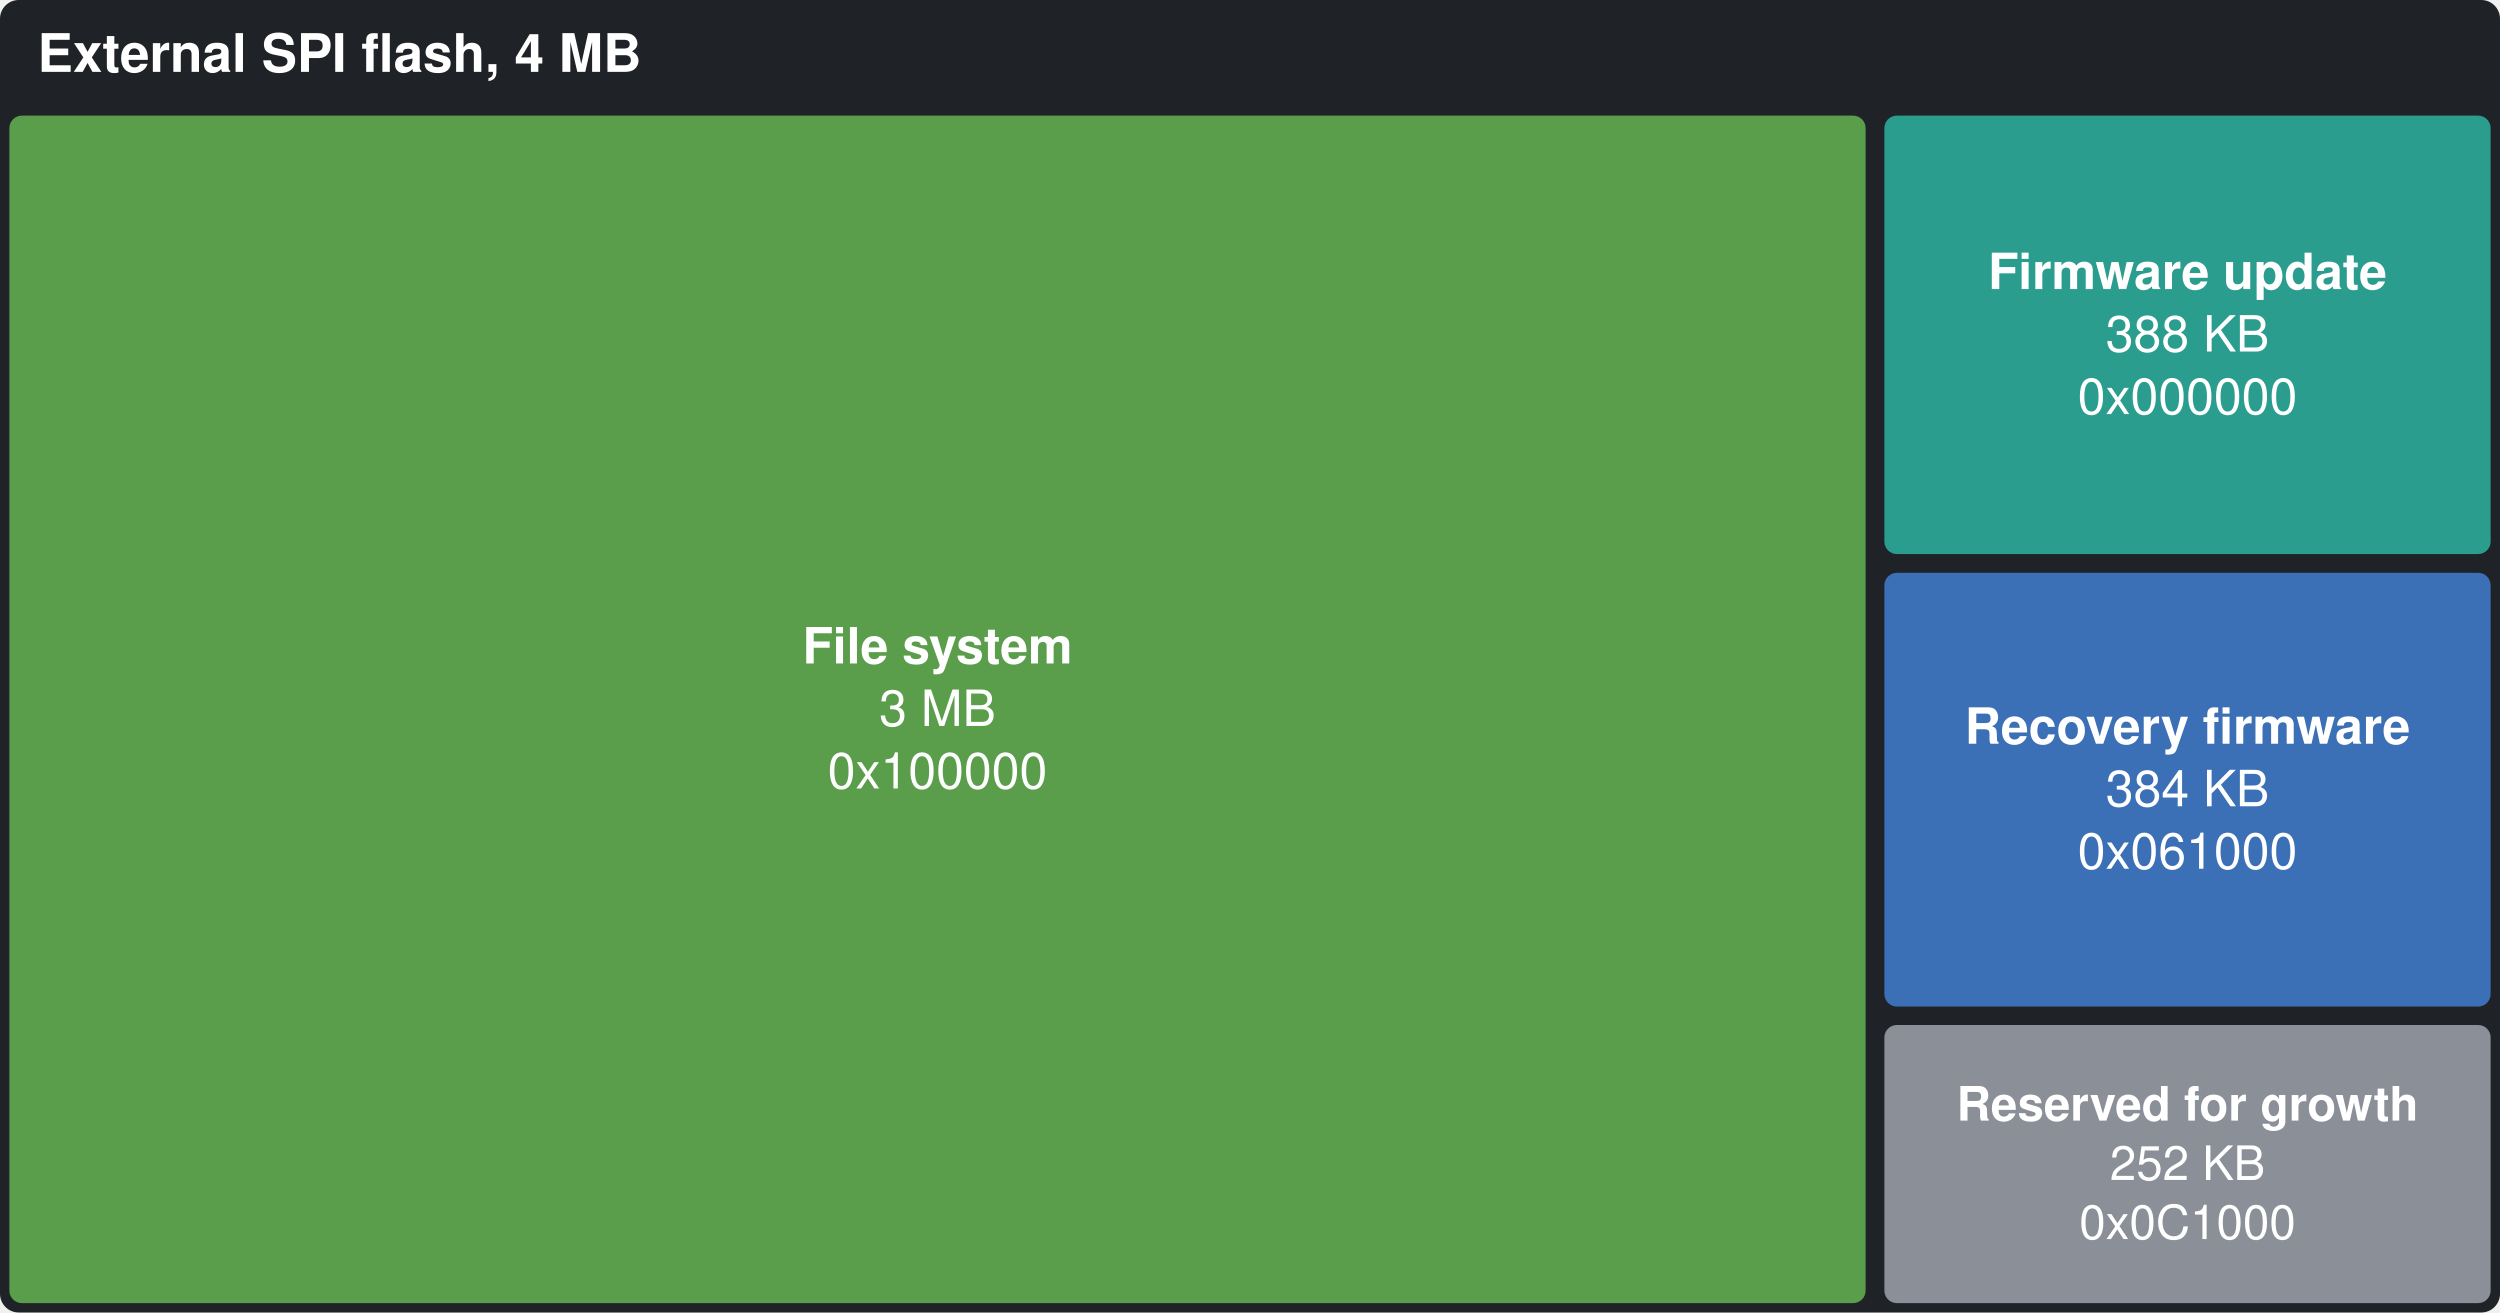
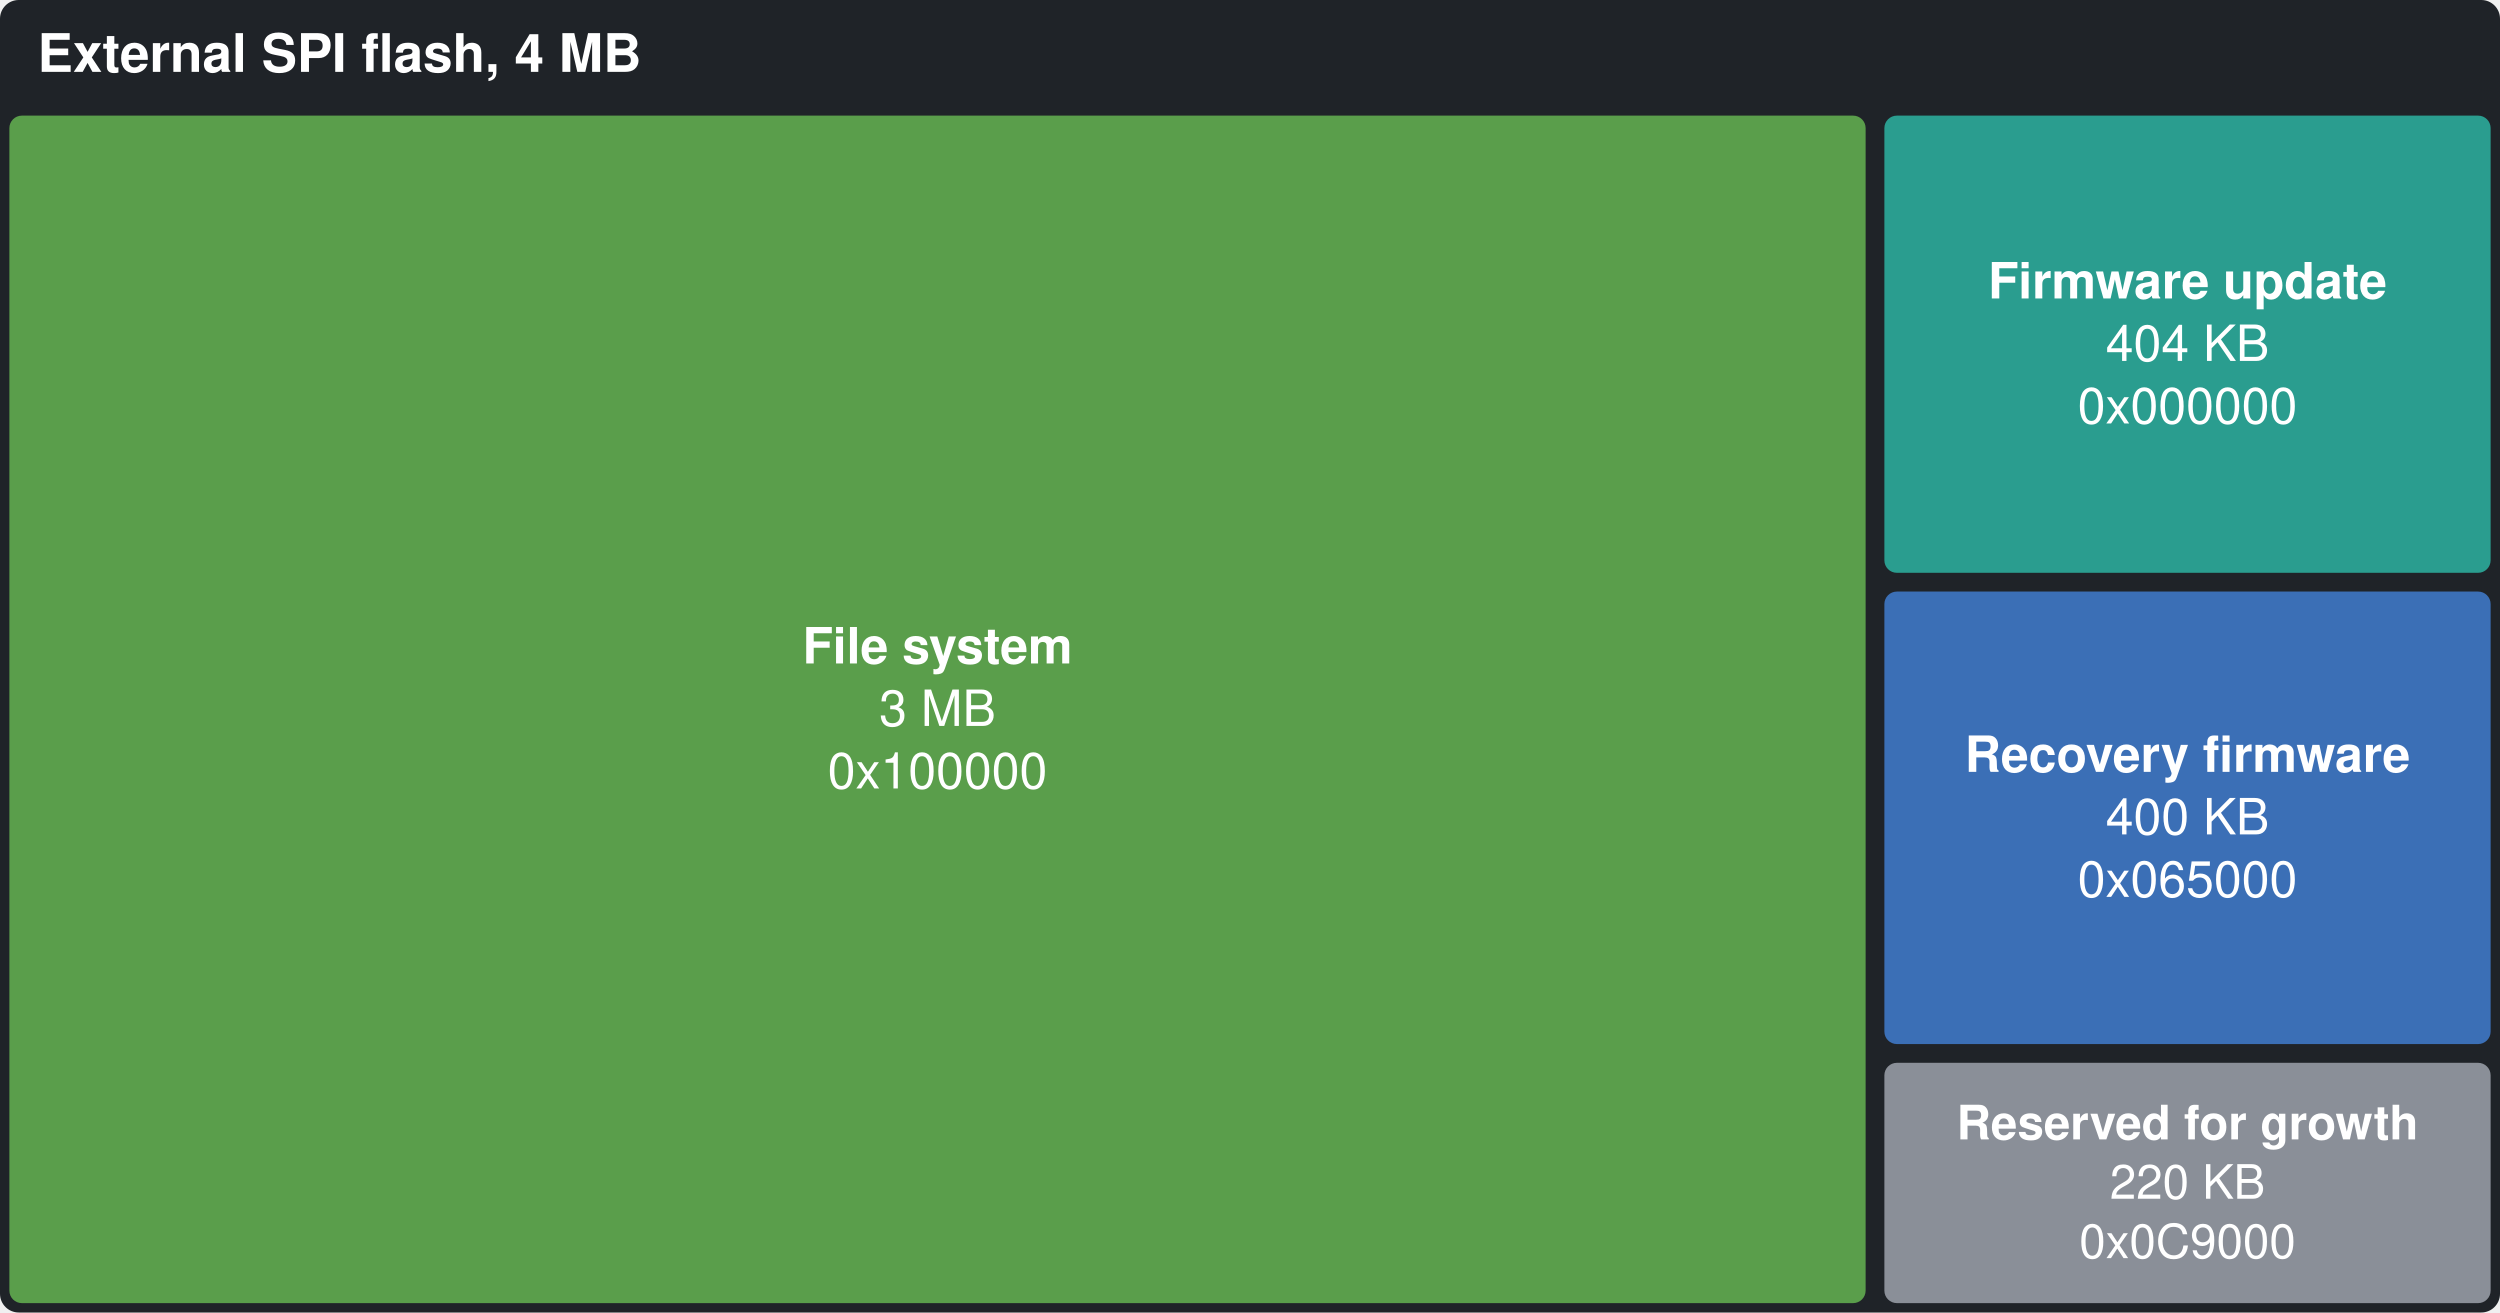
<svg xmlns="http://www.w3.org/2000/svg" viewBox="0 0 800 420" font-family="Helvetica, Arial, sans-serif">
  <rect width="800" height="420" rx="6" fill="#1f2328" />
  <text x="12" y="23" font-size="17" font-weight="bold" fill="#ffffff">External SPI flash, 4 MB</text>
  <rect x="3.0" y="37.0" width="594.0" height="380.0" rx="4" fill="#5a9e4b" />
  <text x="300.0" y="212.3" font-size="16.0" font-weight="bold" fill="#ffffff" text-anchor="middle">File system</text>
  <text x="300.0" y="232.3" font-size="16.0" font-weight="normal" fill="#ffffff" text-anchor="middle">3 MB</text>
  <text x="300.0" y="252.3" font-size="16.0" font-weight="normal" fill="#ffffff" text-anchor="middle">0x100000</text>
-   <rect x="603.0" y="37.0" width="194.0" height="140.3" rx="4" fill="#2a9d8f" />
-   <text x="700.0" y="92.5" font-size="16.0" font-weight="bold" fill="#ffffff" text-anchor="middle">Firmware update</text>
-   <text x="700.0" y="112.5" font-size="16.0" font-weight="normal" fill="#ffffff" text-anchor="middle">388 KB</text>
-   <text x="700.0" y="132.5" font-size="16.0" font-weight="normal" fill="#ffffff" text-anchor="middle">0x000000</text>
-   <rect x="603.0" y="183.3" width="194.0" height="138.8" rx="4" fill="#3b6fb6" />
-   <text x="700.0" y="238.0" font-size="16.0" font-weight="bold" fill="#ffffff" text-anchor="middle">Recovery firmware</text>
-   <text x="700.0" y="258.0" font-size="16.0" font-weight="normal" fill="#ffffff" text-anchor="middle">384 KB</text>
-   <text x="700.0" y="278.0" font-size="16.0" font-weight="normal" fill="#ffffff" text-anchor="middle">0x061000</text>
-   <rect x="603.0" y="328.0" width="194.0" height="89.0" rx="4" fill="#8a8f98" />
-   <text x="700.0" y="358.6" font-size="15.2" font-weight="bold" fill="#ffffff" text-anchor="middle">Reserved for growth</text>
-   <text x="700.0" y="377.6" font-size="15.2" font-weight="normal" fill="#ffffff" text-anchor="middle">252 KB</text>
-   <text x="700.0" y="396.5" font-size="15.2" font-weight="normal" fill="#ffffff" text-anchor="middle">0x0C1000</text>
+   <rect x="603.0" y="37.0" width="194.0" height="146.3" rx="4" fill="#2a9d8f" />
+   <text x="700.0" y="95.5" font-size="16.0" font-weight="bold" fill="#ffffff" text-anchor="middle">Firmware update</text>
+   <text x="700.0" y="115.5" font-size="16.0" font-weight="normal" fill="#ffffff" text-anchor="middle">404 KB</text>
+   <text x="700.0" y="135.5" font-size="16.0" font-weight="normal" fill="#ffffff" text-anchor="middle">0x000000</text>
+   <rect x="603.0" y="189.3" width="194.0" height="144.8" rx="4" fill="#3b6fb6" />
+   <text x="700.0" y="247.0" font-size="16.0" font-weight="bold" fill="#ffffff" text-anchor="middle">Recovery firmware</text>
+   <text x="700.0" y="267.0" font-size="16.0" font-weight="normal" fill="#ffffff" text-anchor="middle">400 KB</text>
+   <text x="700.0" y="287.0" font-size="16.0" font-weight="normal" fill="#ffffff" text-anchor="middle">0x065000</text>
+   <rect x="603.0" y="340.1" width="194.0" height="76.9" rx="4" fill="#8a8f98" />
+   <text x="700.0" y="364.6" font-size="15.2" font-weight="bold" fill="#ffffff" text-anchor="middle">Reserved for growth</text>
+   <text x="700.0" y="383.6" font-size="15.2" font-weight="normal" fill="#ffffff" text-anchor="middle">220 KB</text>
+   <text x="700.0" y="402.6" font-size="15.2" font-weight="normal" fill="#ffffff" text-anchor="middle">0x0C9000</text>
</svg>
